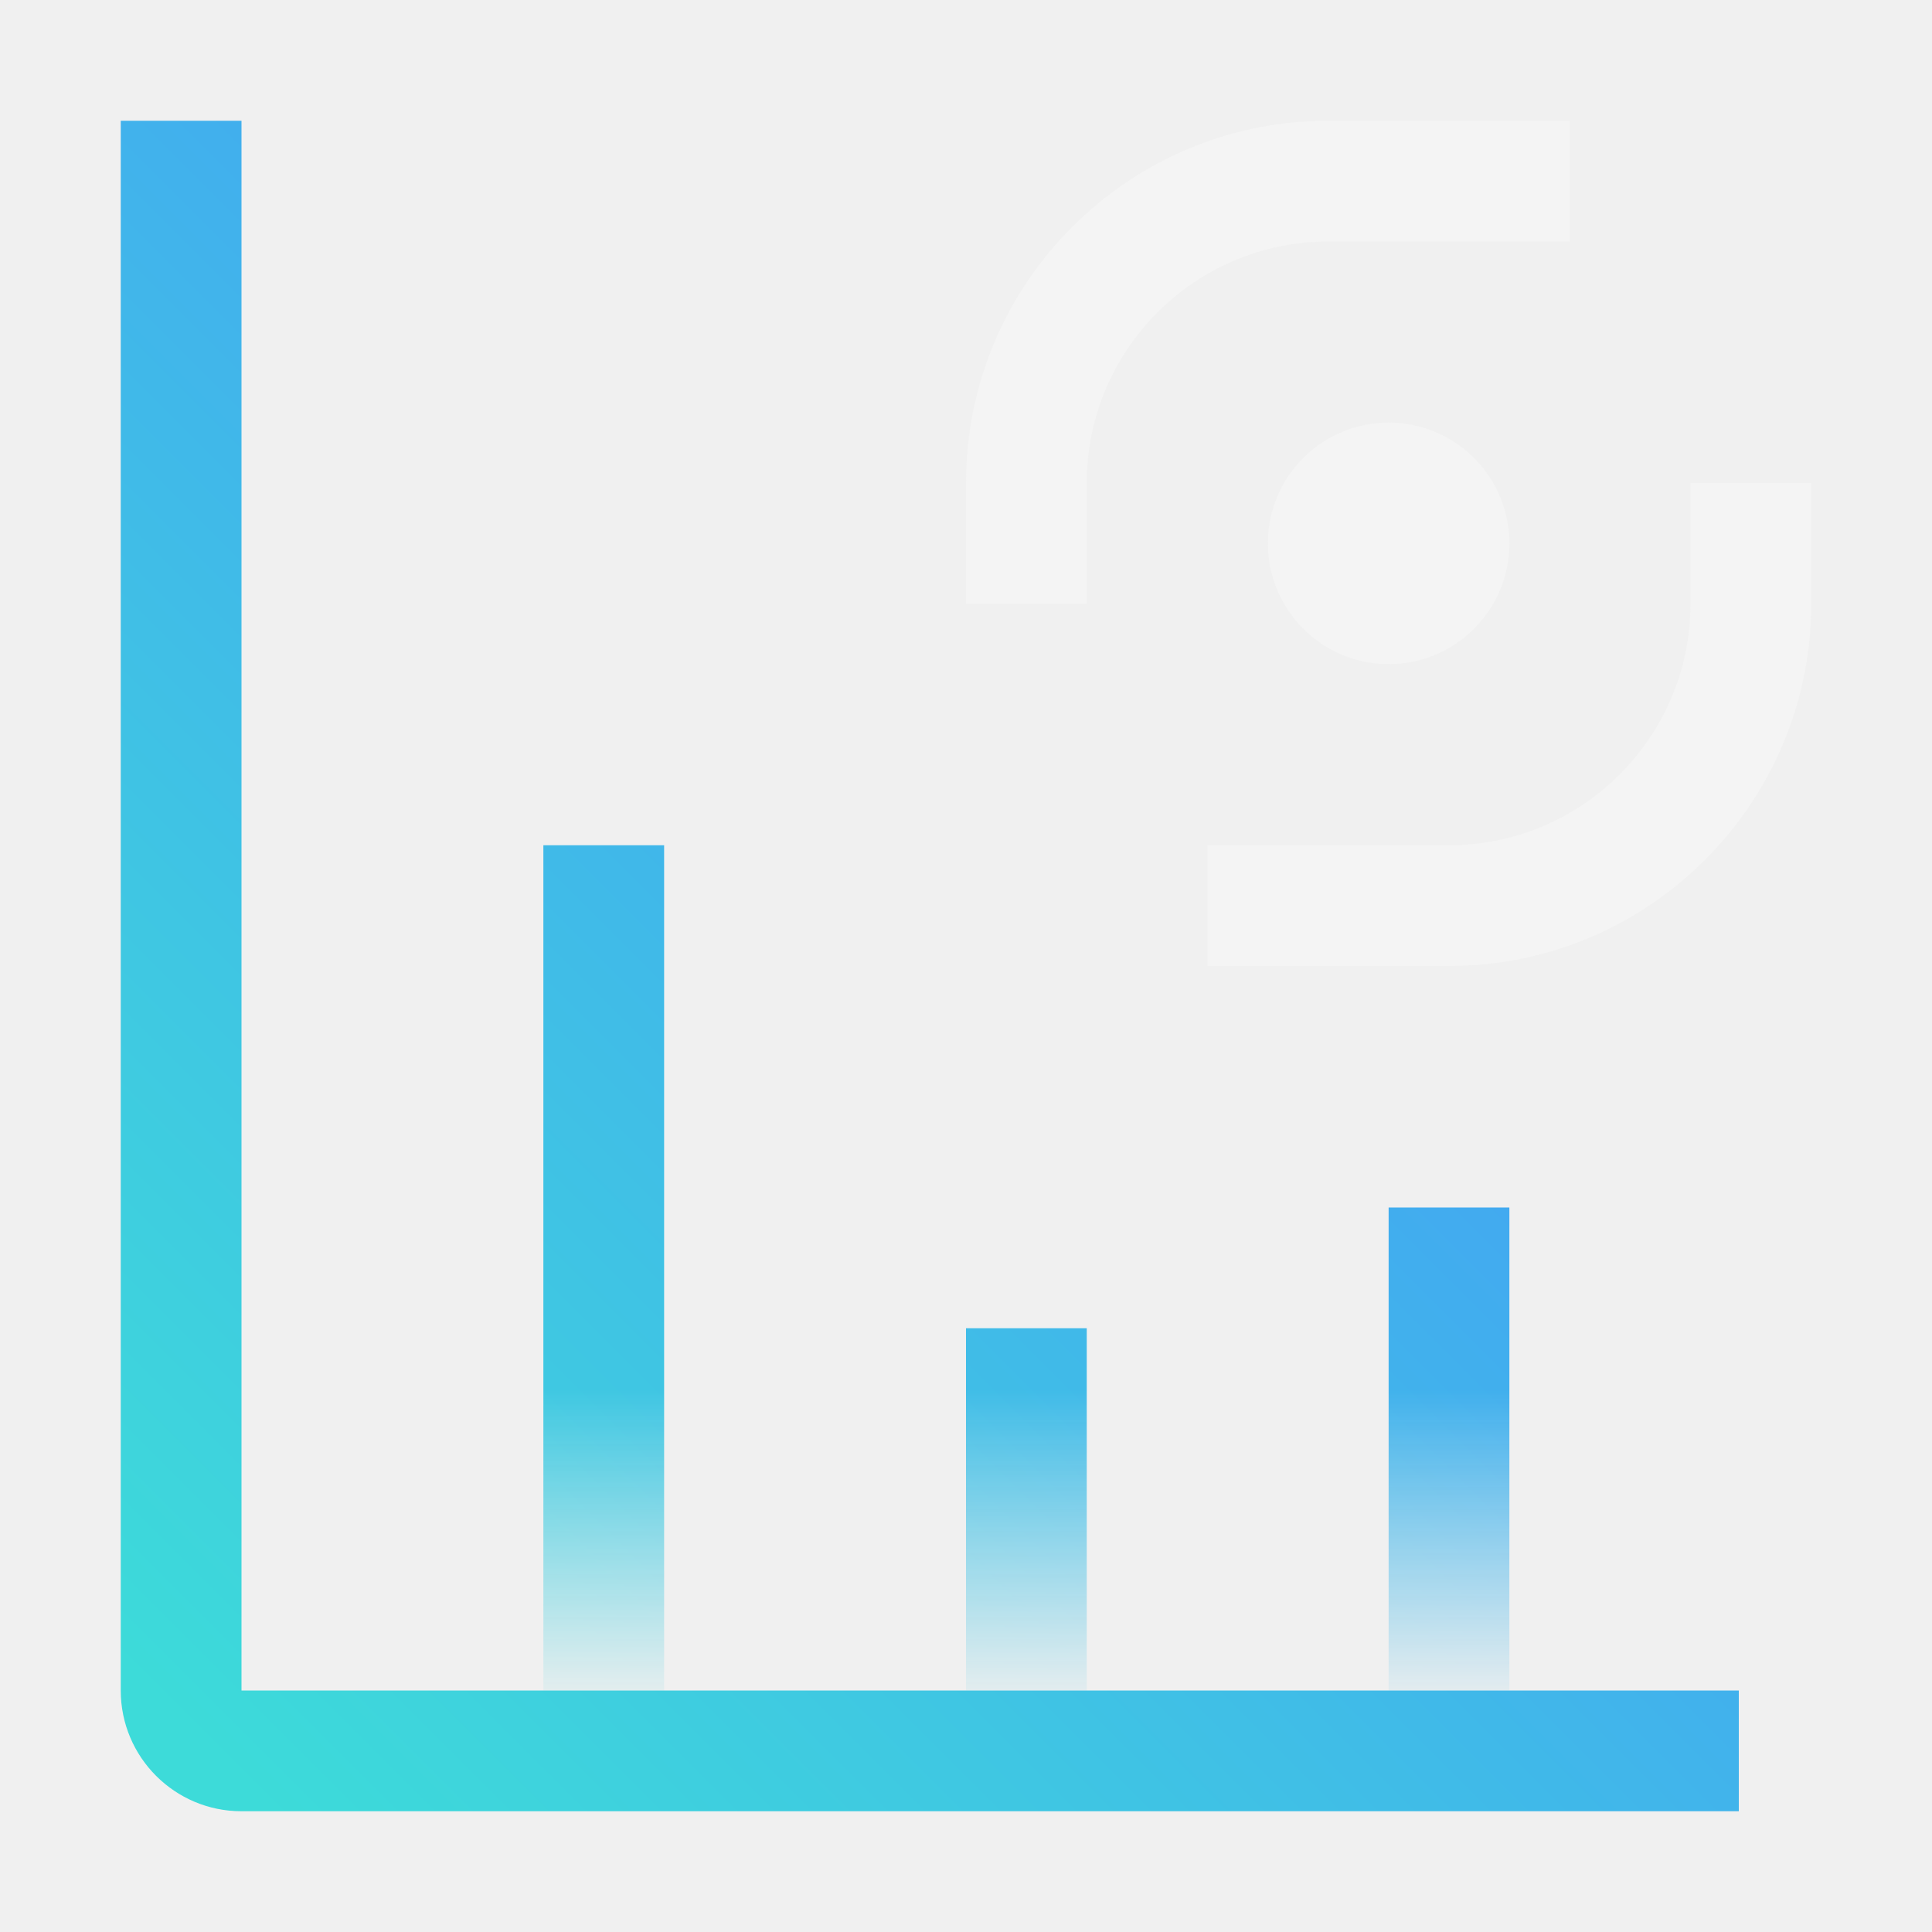
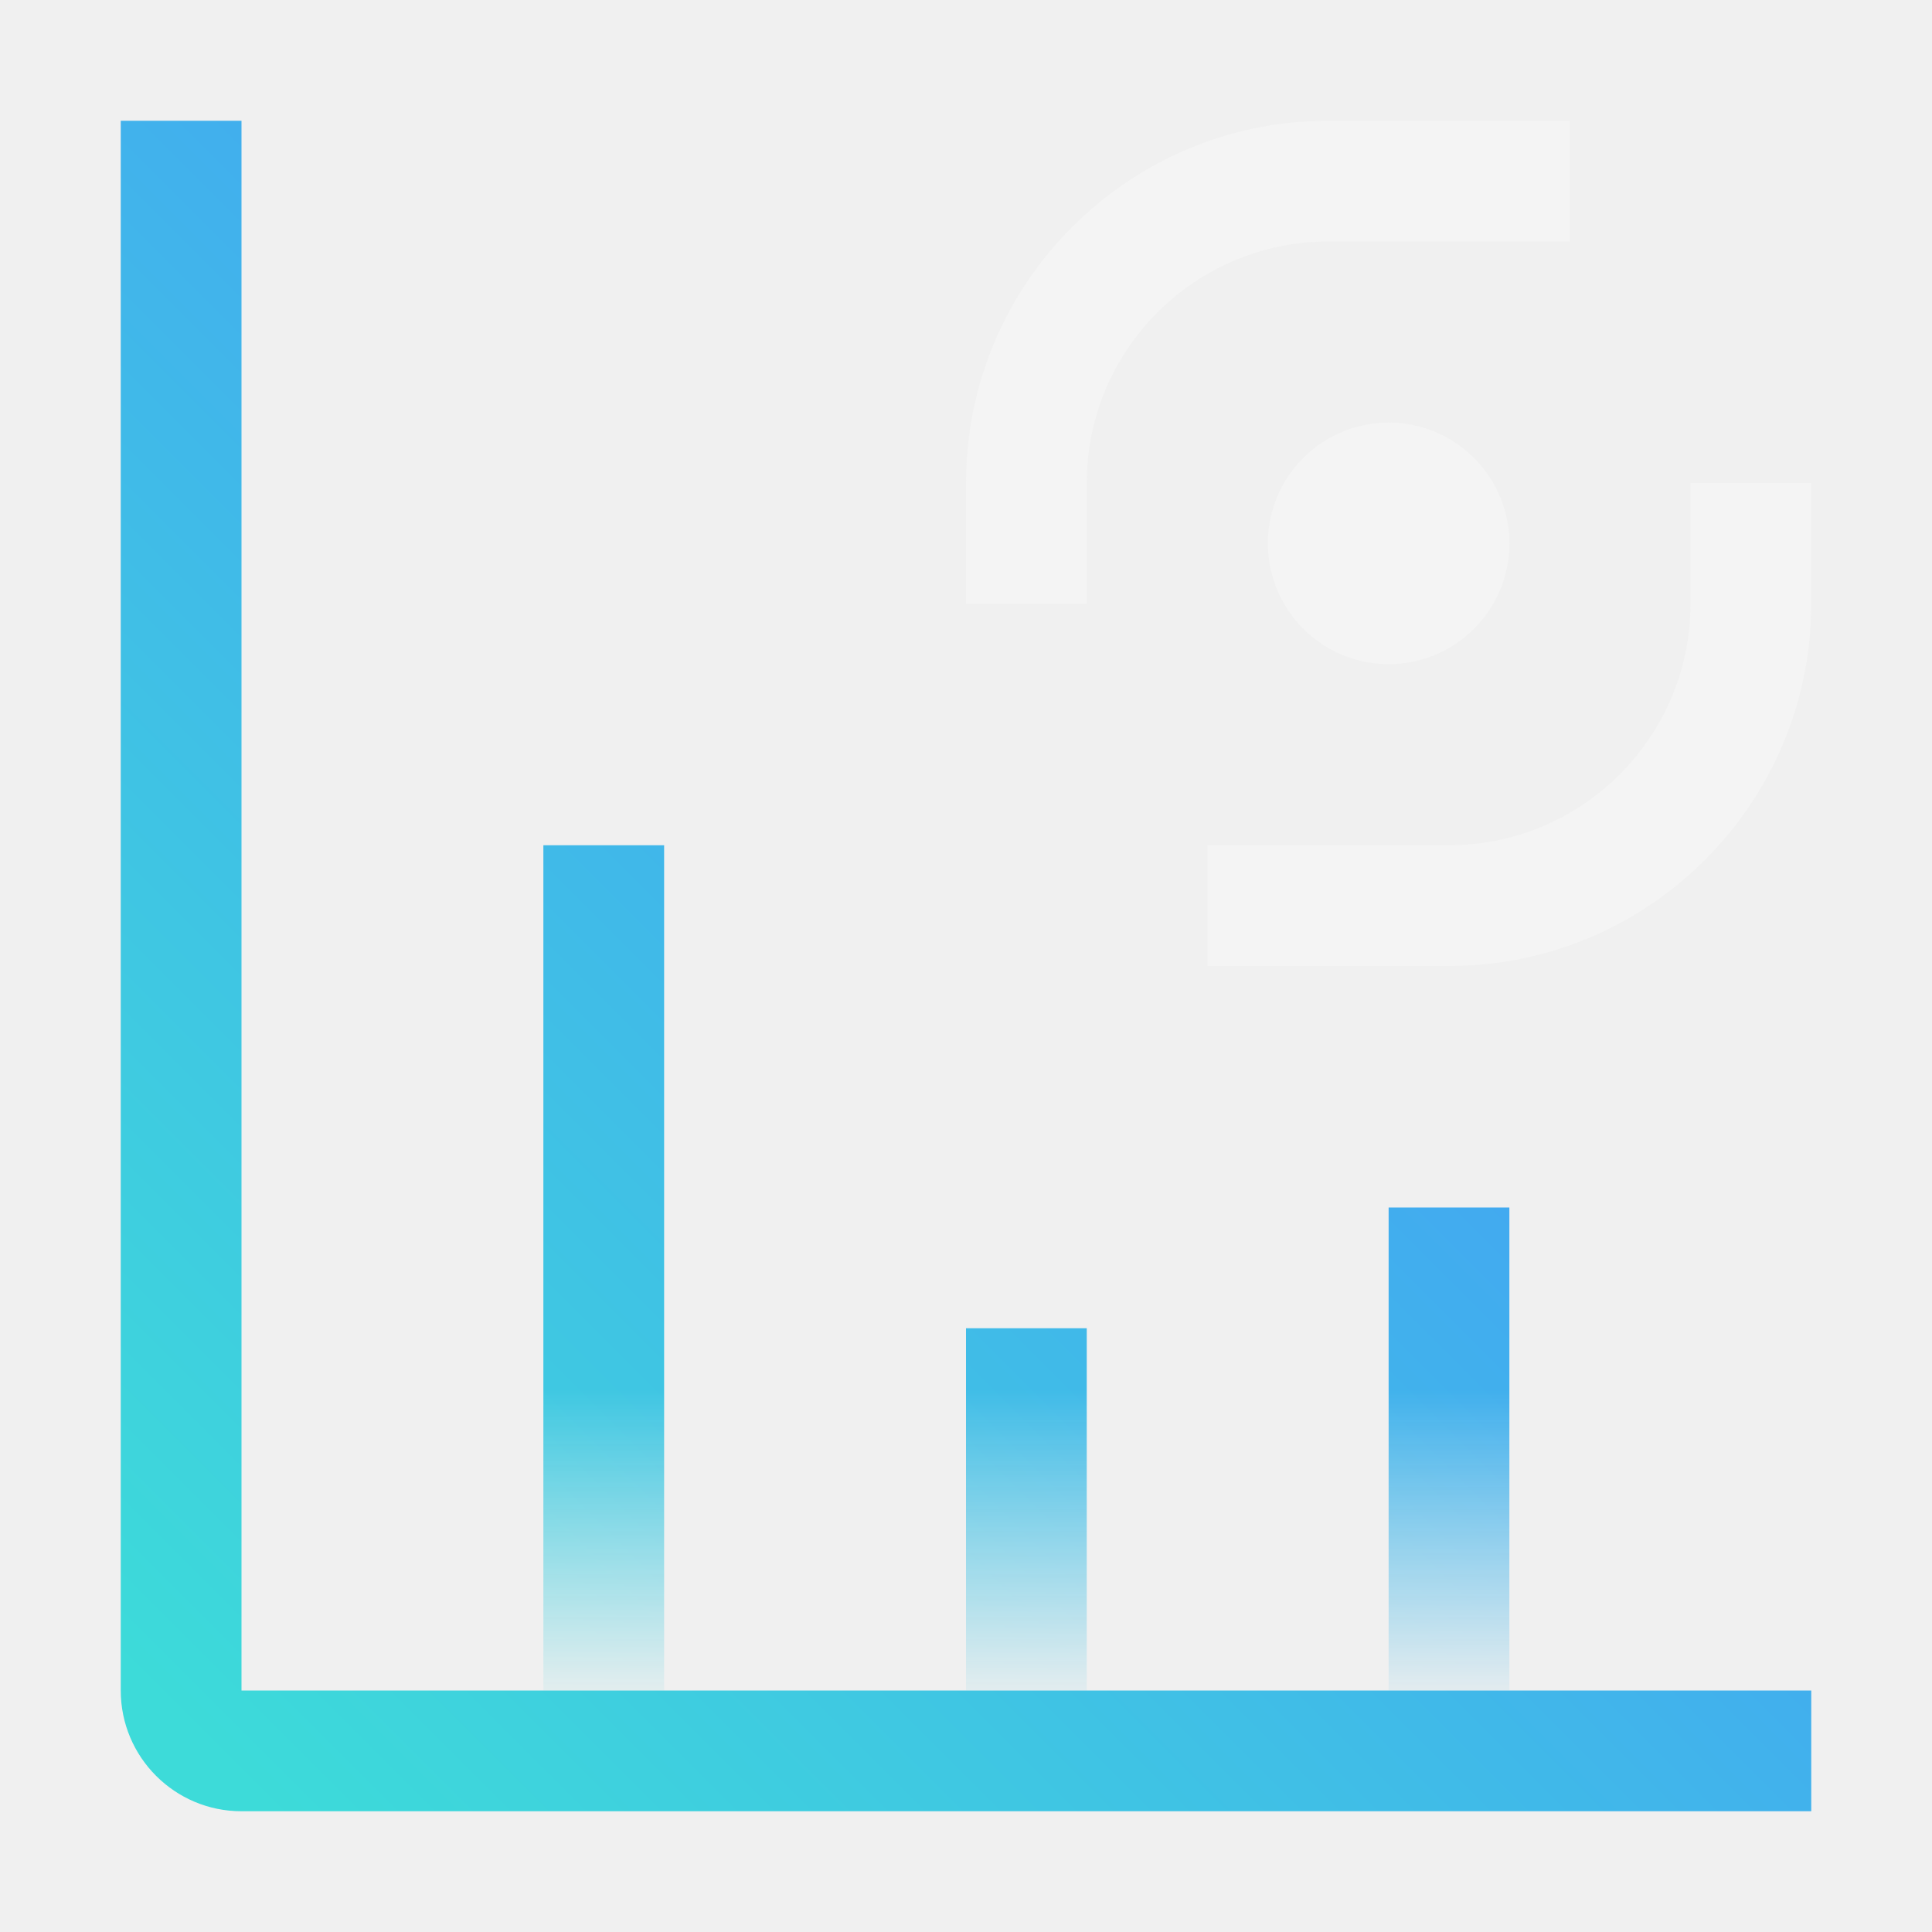
- <svg xmlns="http://www.w3.org/2000/svg" xmlns:xlink="http://www.w3.org/1999/xlink" id="CICS_Performance_Analyzer" data-name="CICS Performance Analyzer" viewBox="0 0 32 32">
+ <svg xmlns="http://www.w3.org/2000/svg" xmlns:xlink="http://www.w3.org/1999/xlink" id="CICSPerformanceAnalyzer" viewBox="0 0 32 32">
  <defs>
-     <linearGradient id="linear-gradient" x1="2067.5" y1="-5248.5" x2="2073.5" y2="-5248.5" gradientTransform="translate(-2053.5 5274.5)" gradientUnits="userSpaceOnUse">
+     <linearGradient id="dh9n28rcna" x1="2067.5" y1="-5248.5" x2="2073.5" y2="-5248.5" gradientTransform="translate(-2053.5 5274.5)" gradientUnits="userSpaceOnUse">
      <stop offset="0" stop-opacity="0" />
      <stop offset=".9" />
    </linearGradient>
-     <linearGradient id="linear-gradient-2" y1="-5255.5" y2="-5255.5" gradientTransform="translate(-2046.5 5281.5)" xlink:href="#linear-gradient" />
-     <linearGradient id="linear-gradient-3" y1="-5241.5" y2="-5241.5" gradientTransform="translate(-2060.5 5267.5)" xlink:href="#linear-gradient" />
-     <linearGradient id="linear-gradient-4" x1="0" y1="32" x2="32" y2="0" gradientUnits="userSpaceOnUse">
+     <linearGradient id="d9w2o8z2sb" y1="-5255.5" y2="-5255.5" gradientTransform="translate(-2046.5 5281.5)" xlink:href="#dh9n28rcna" />
+     <linearGradient id="t963et23bc" y1="-5241.5" y2="-5241.5" gradientTransform="translate(-2060.5 5267.5)" xlink:href="#dh9n28rcna" />
+     <linearGradient id="kgu10dsshe" x1="0" y1="32" x2="32" y2="0" gradientUnits="userSpaceOnUse">
      <stop offset=".1" stop-color="#3ddbd9" />
      <stop offset=".9" stop-color="#4589ff" />
    </linearGradient>
-     <style />
-     <mask id="mask" y="0" width="32" height="32" maskUnits="userSpaceOnUse">
+     <mask id="jgruxzorzd" x="2" y="2" width="28" height="28" maskUnits="userSpaceOnUse">
      <path style="fill:#fff" d="M23 20h2v8h-2zM9 14h2v14H9zM16 22h2v6h-2z" />
-       <path transform="rotate(90 17 26)" style="fill:url(#linear-gradient)" d="M14 24h6v4h-6z" />
-       <path transform="rotate(90 24 26)" style="fill:url(#linear-gradient-2)" d="M21 24h6v4h-6z" />
-       <path transform="rotate(90 10 26)" style="fill:url(#linear-gradient-3)" d="M7 24h6v4H7z" />
+       <path transform="rotate(90 17 26)" style="fill:url(#dh9n28rcna)" d="M14 24h6v4h-6z" />
+       <path transform="rotate(90 24 26)" style="fill:url(#d9w2o8z2sb)" d="M21 24h6v4h-6z" />
+       <path transform="rotate(90 10 26)" style="fill:url(#t963et23bc)" d="M7 24h6v4H7z" />
      <path d="M4 2H2v26a2 2 0 0 0 2 2h26v-2H4V2z" style="fill:#fff" />
    </mask>
  </defs>
-   <g style="mask:url(#mask)">
-     <path style="fill:url(#linear-gradient-4)" d="M0 0h32v32H0z" />
+   <g style="mask:url(#jgruxzorzd)">
+     <path style="fill:url(#kgu10dsshe)" d="M0 0h32v32H0z" />
  </g>
  <circle cx="23" cy="9" r="2" style="fill:#f4f4f4" />
  <path d="M18 10h-2V8c0-3.309 2.691-6 6-6h4v2h-4c-2.206 0-4 1.794-4 4v2zM24 16h-4v-2h4c2.206 0 4-1.794 4-4V8h2v2c0 3.309-2.691 6-6 6z" style="fill:#f4f4f4" />
</svg>
